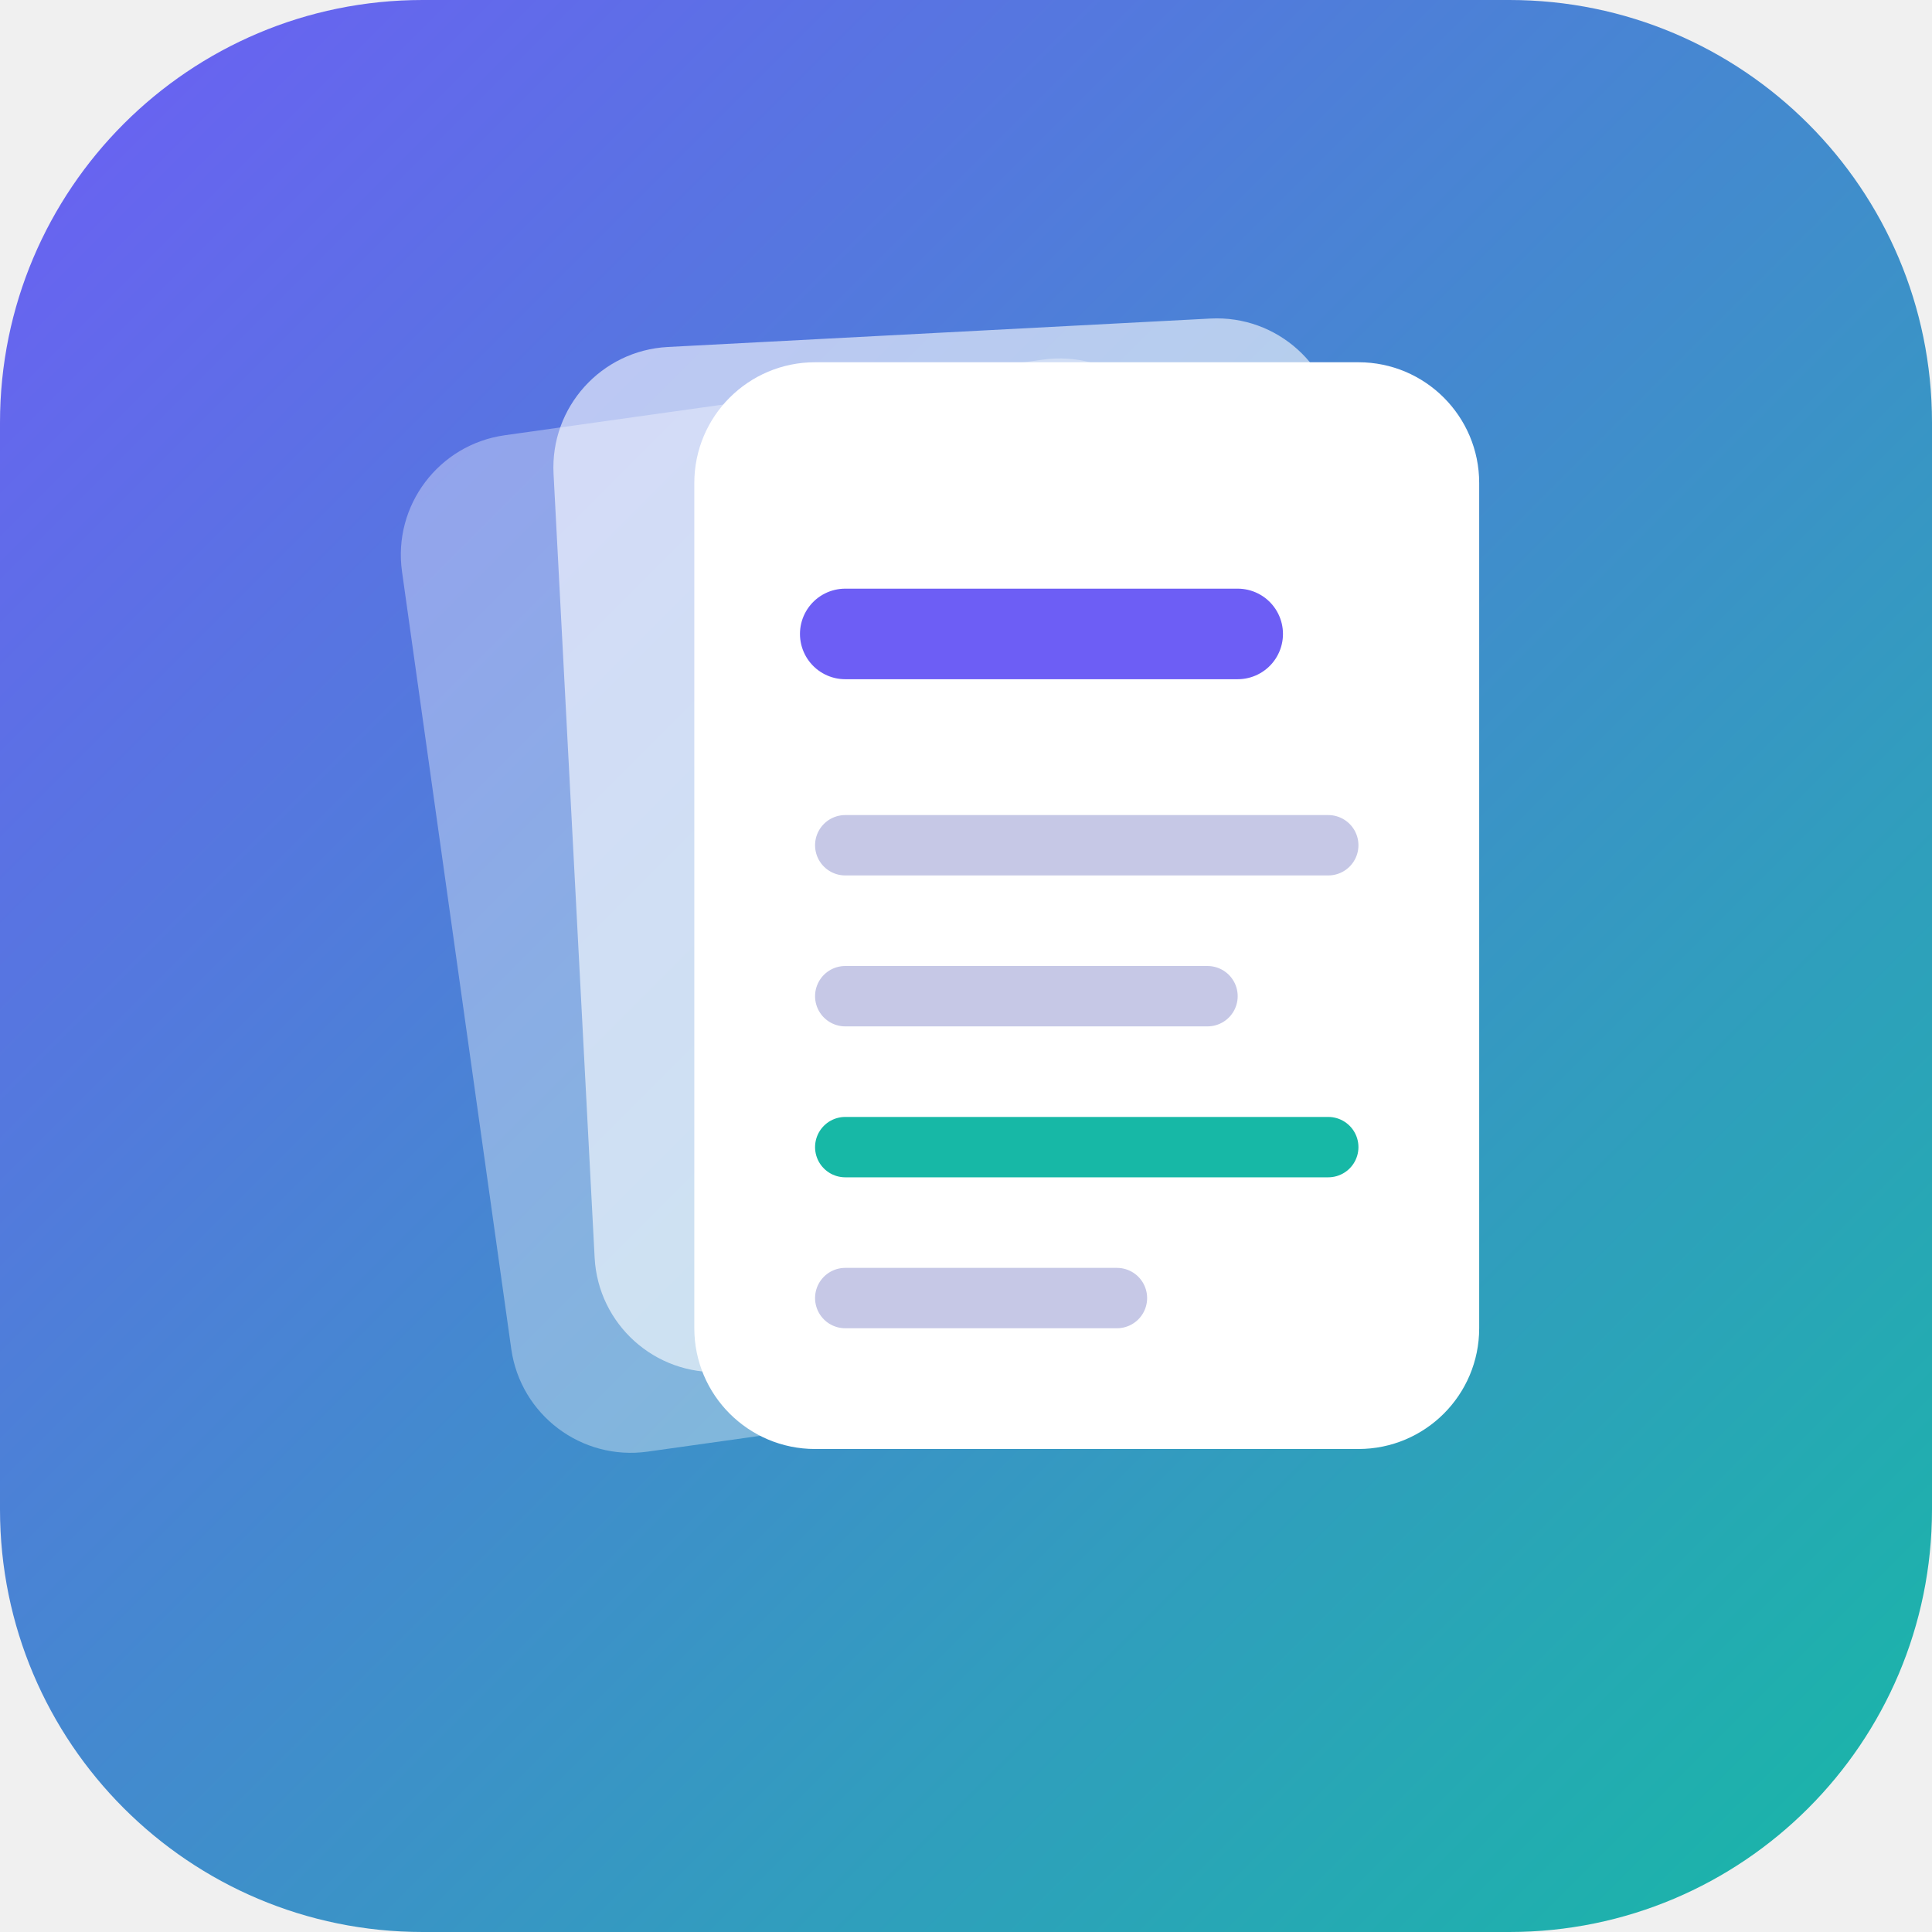
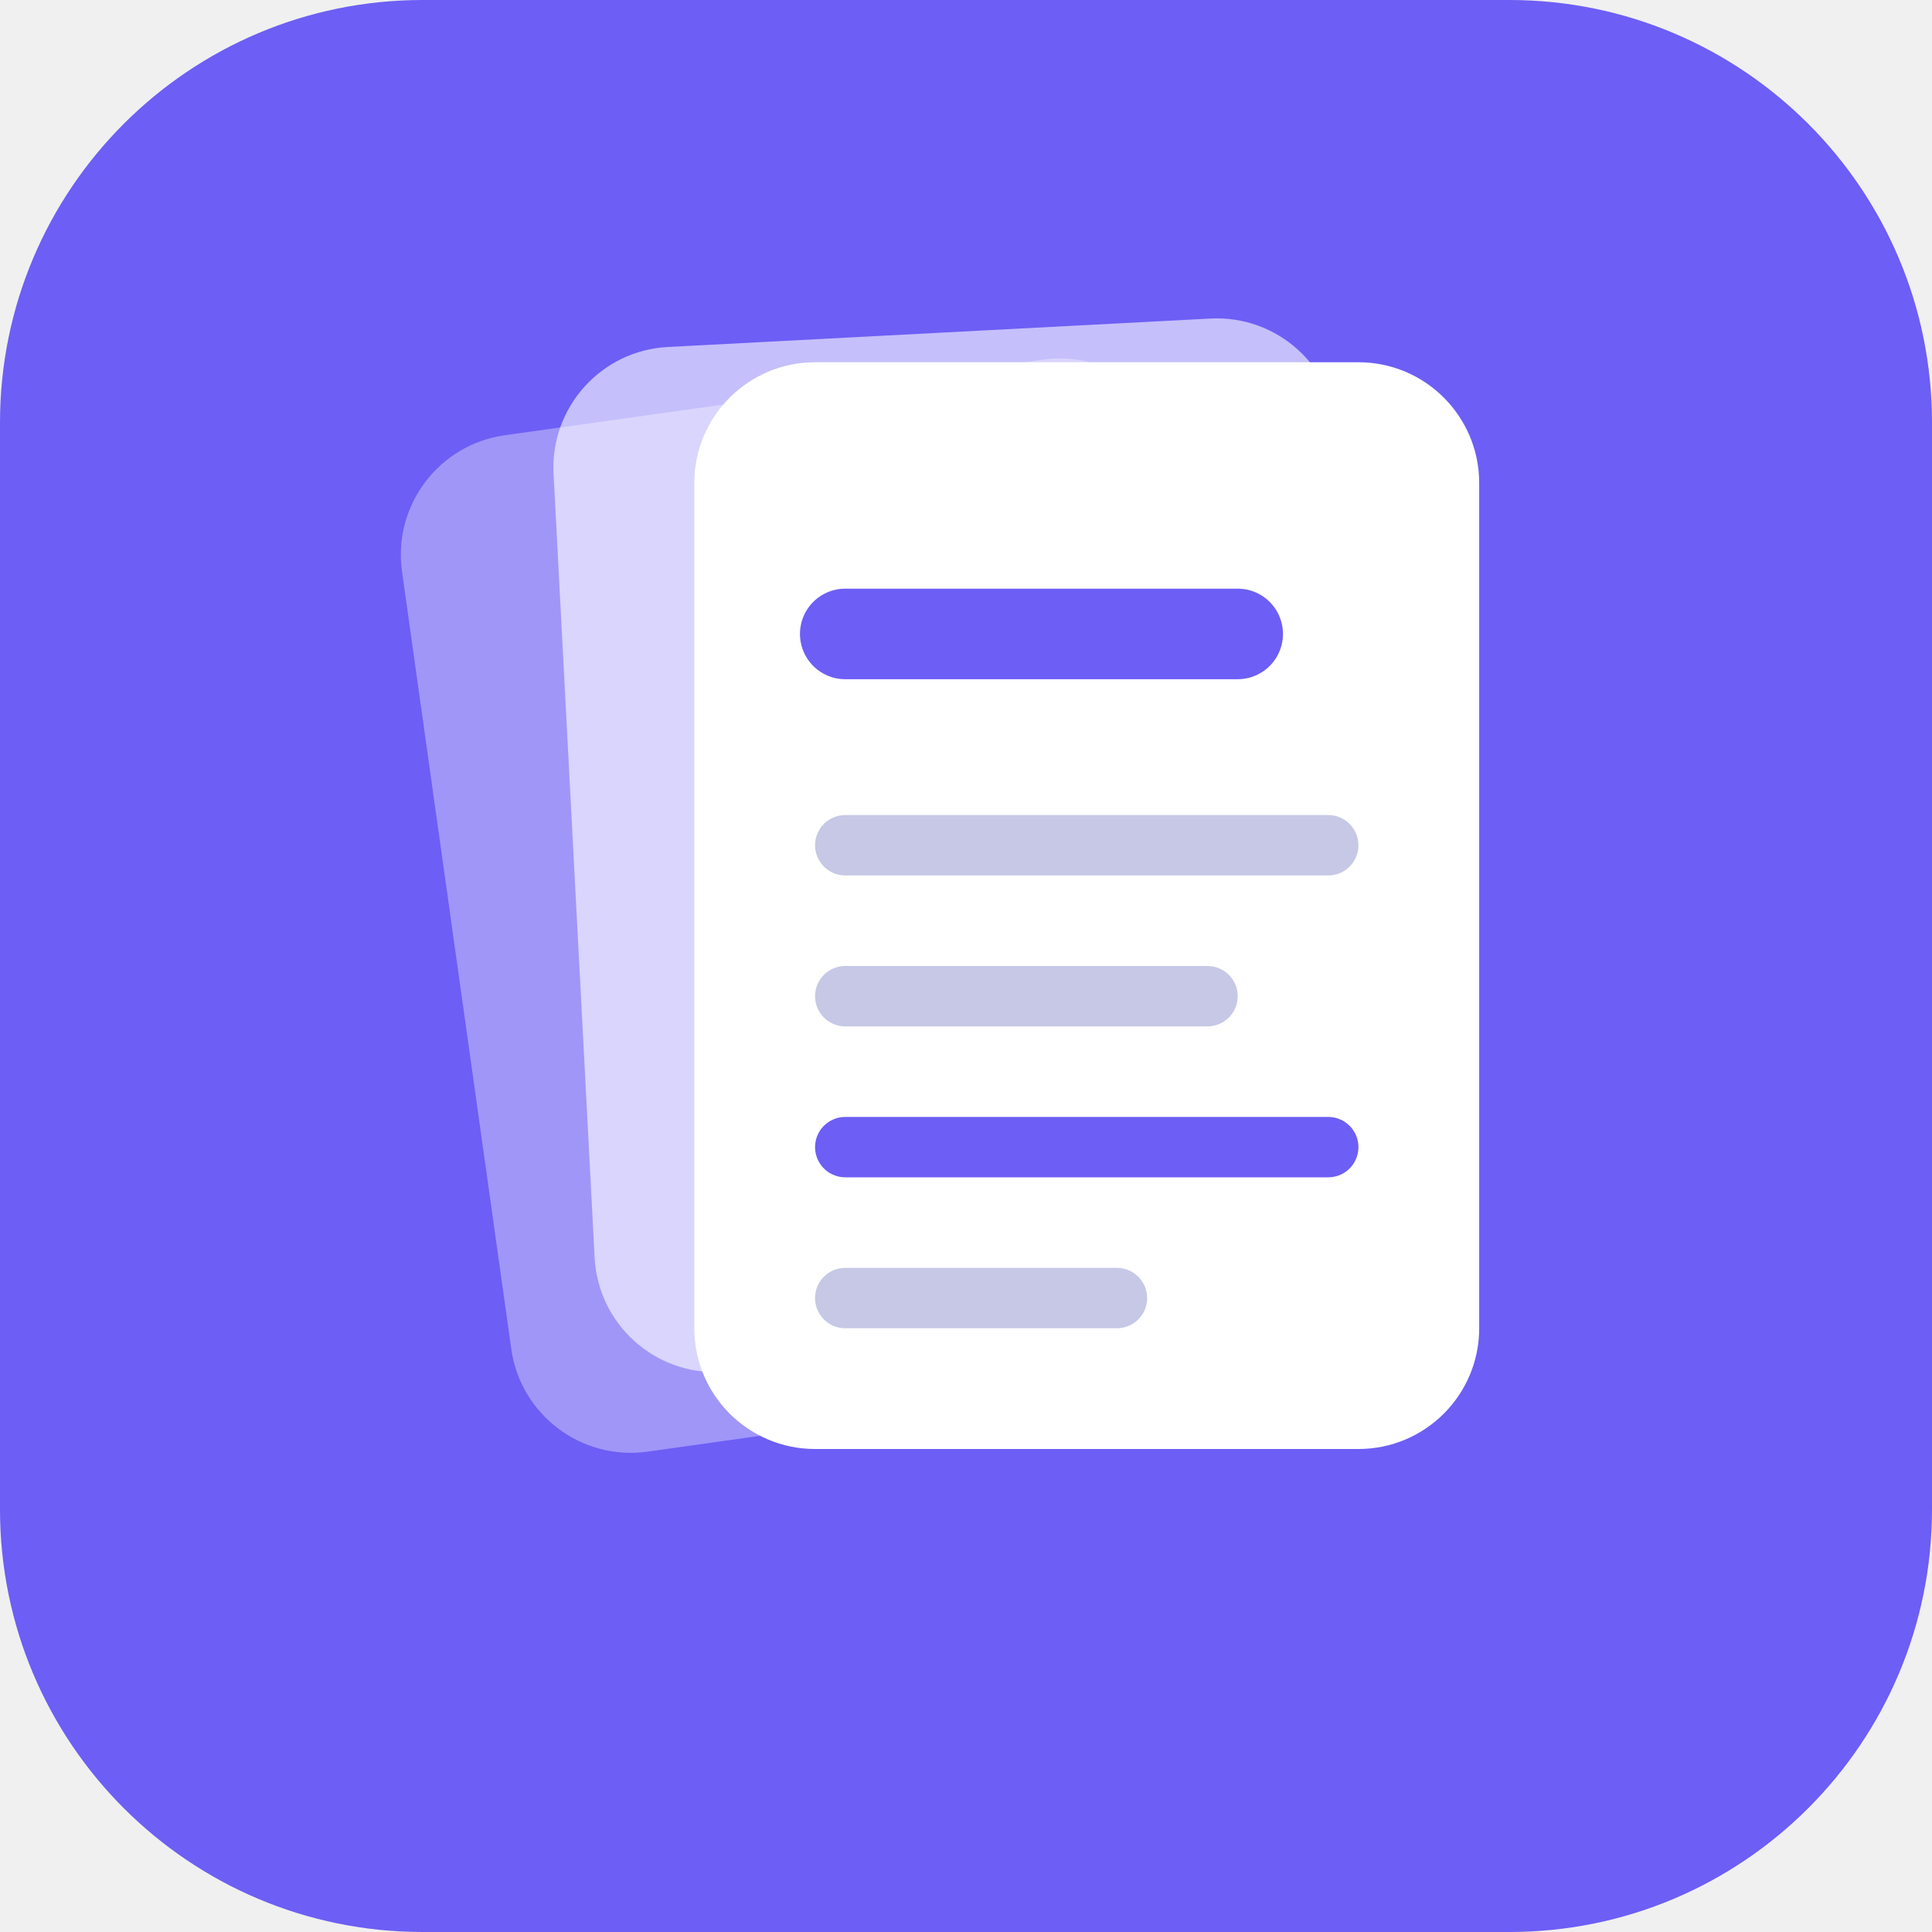
<svg xmlns="http://www.w3.org/2000/svg" width="128" height="128" viewBox="0 0 128 128">
-   <defs>
-     <linearGradient id="bg" x1="0" y1="0" x2="128" y2="128" gradientUnits="userSpaceOnUse">
-       <stop offset="0" stop-color="#6D5EF5" />
-       <stop offset="1" stop-color="#17B8A6" />
-     </linearGradient>
-   </defs>
-   <rect width="128" height="128" rx="28" fill="url(#bg)" />
+   <rect width="128" height="128" rx="28" fill="#6D5EF5" />
  <rect x="30" y="26" width="52" height="68" rx="8" fill="#ffffff" opacity="0.35" transform="rotate(-8 56 60)" />
  <rect x="38" y="22" width="52" height="68" rx="8" fill="#ffffff" opacity="0.6" transform="rotate(-3 64 56)" />
  <rect x="46" y="24" width="52" height="72" rx="8" fill="#ffffff" />
  <g stroke-linecap="round">
    <line x1="56" y1="42" x2="82" y2="42" stroke="#6D5EF5" stroke-width="6" />
    <line x1="56" y1="56" x2="88" y2="56" stroke="#C6C8E6" stroke-width="4" />
    <line x1="56" y1="66" x2="80" y2="66" stroke="#C6C8E6" stroke-width="4" />
-     <line x1="56" y1="76" x2="88" y2="76" stroke="#17B8A6" stroke-width="4" />
+     <line x1="56" y1="76" x2="88" y2="76" stroke="#6D5EF5" stroke-width="4" />
    <line x1="56" y1="86" x2="74" y2="86" stroke="#C6C8E6" stroke-width="4" />
  </g>
</svg>
